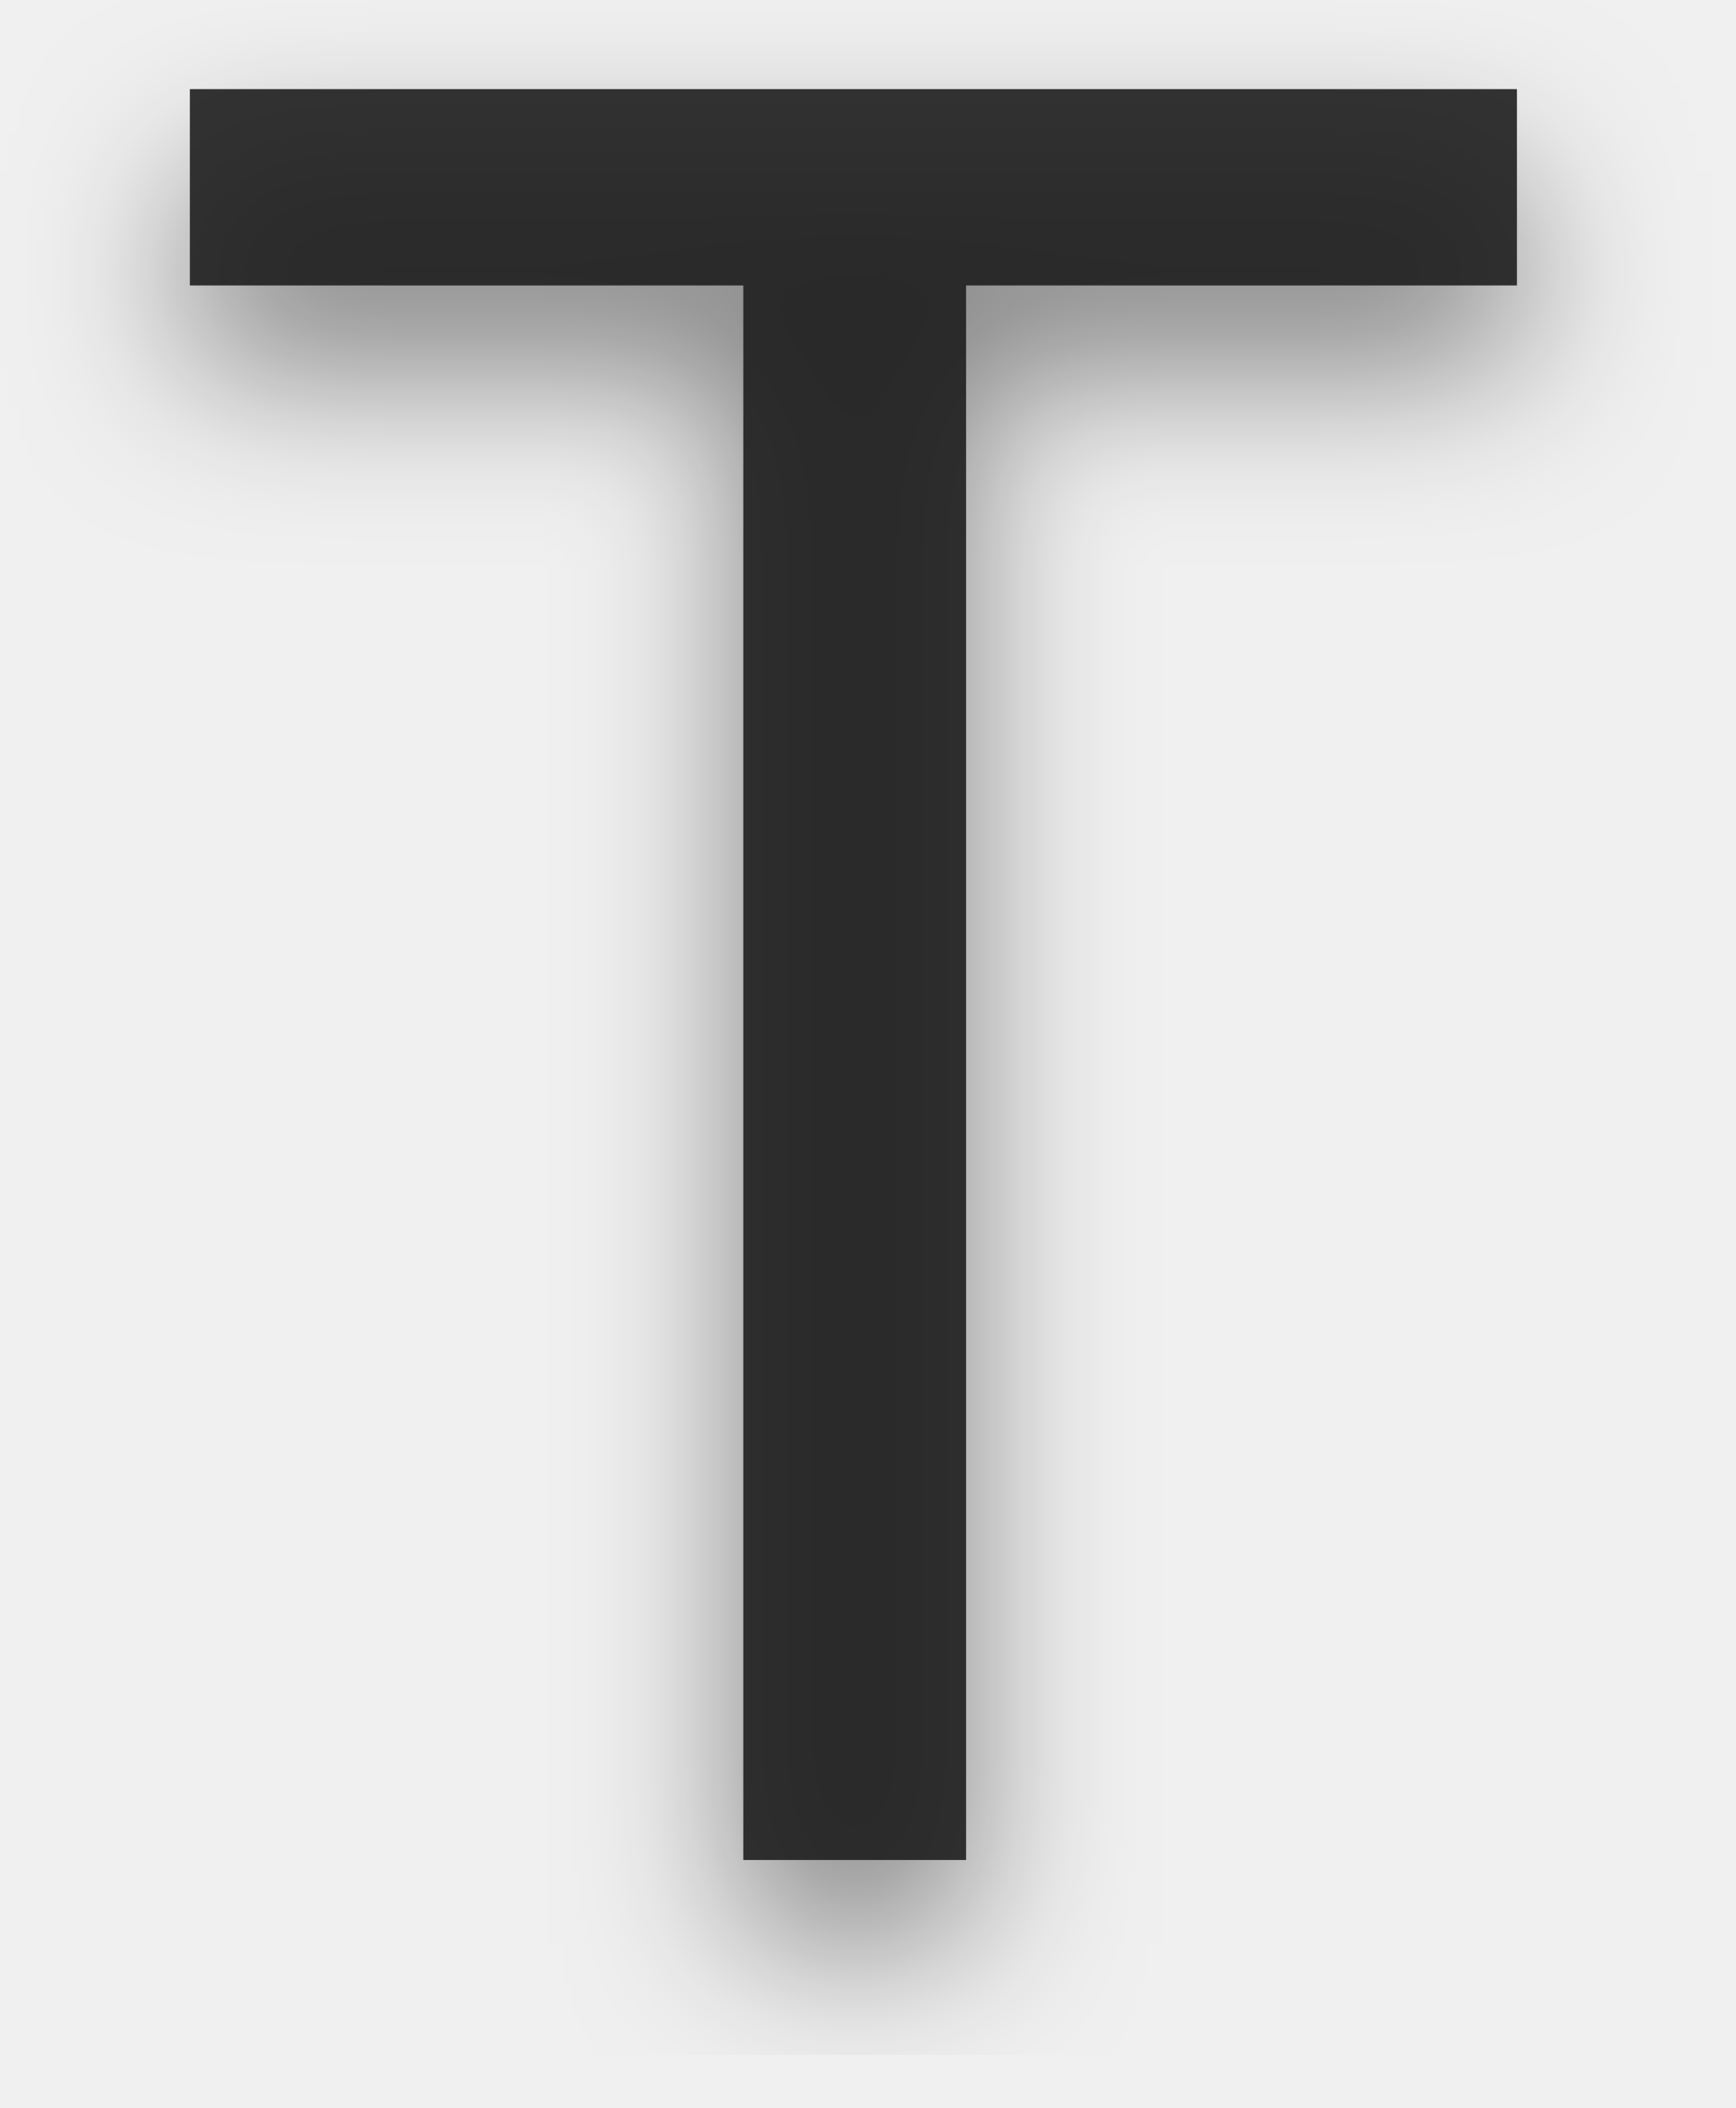
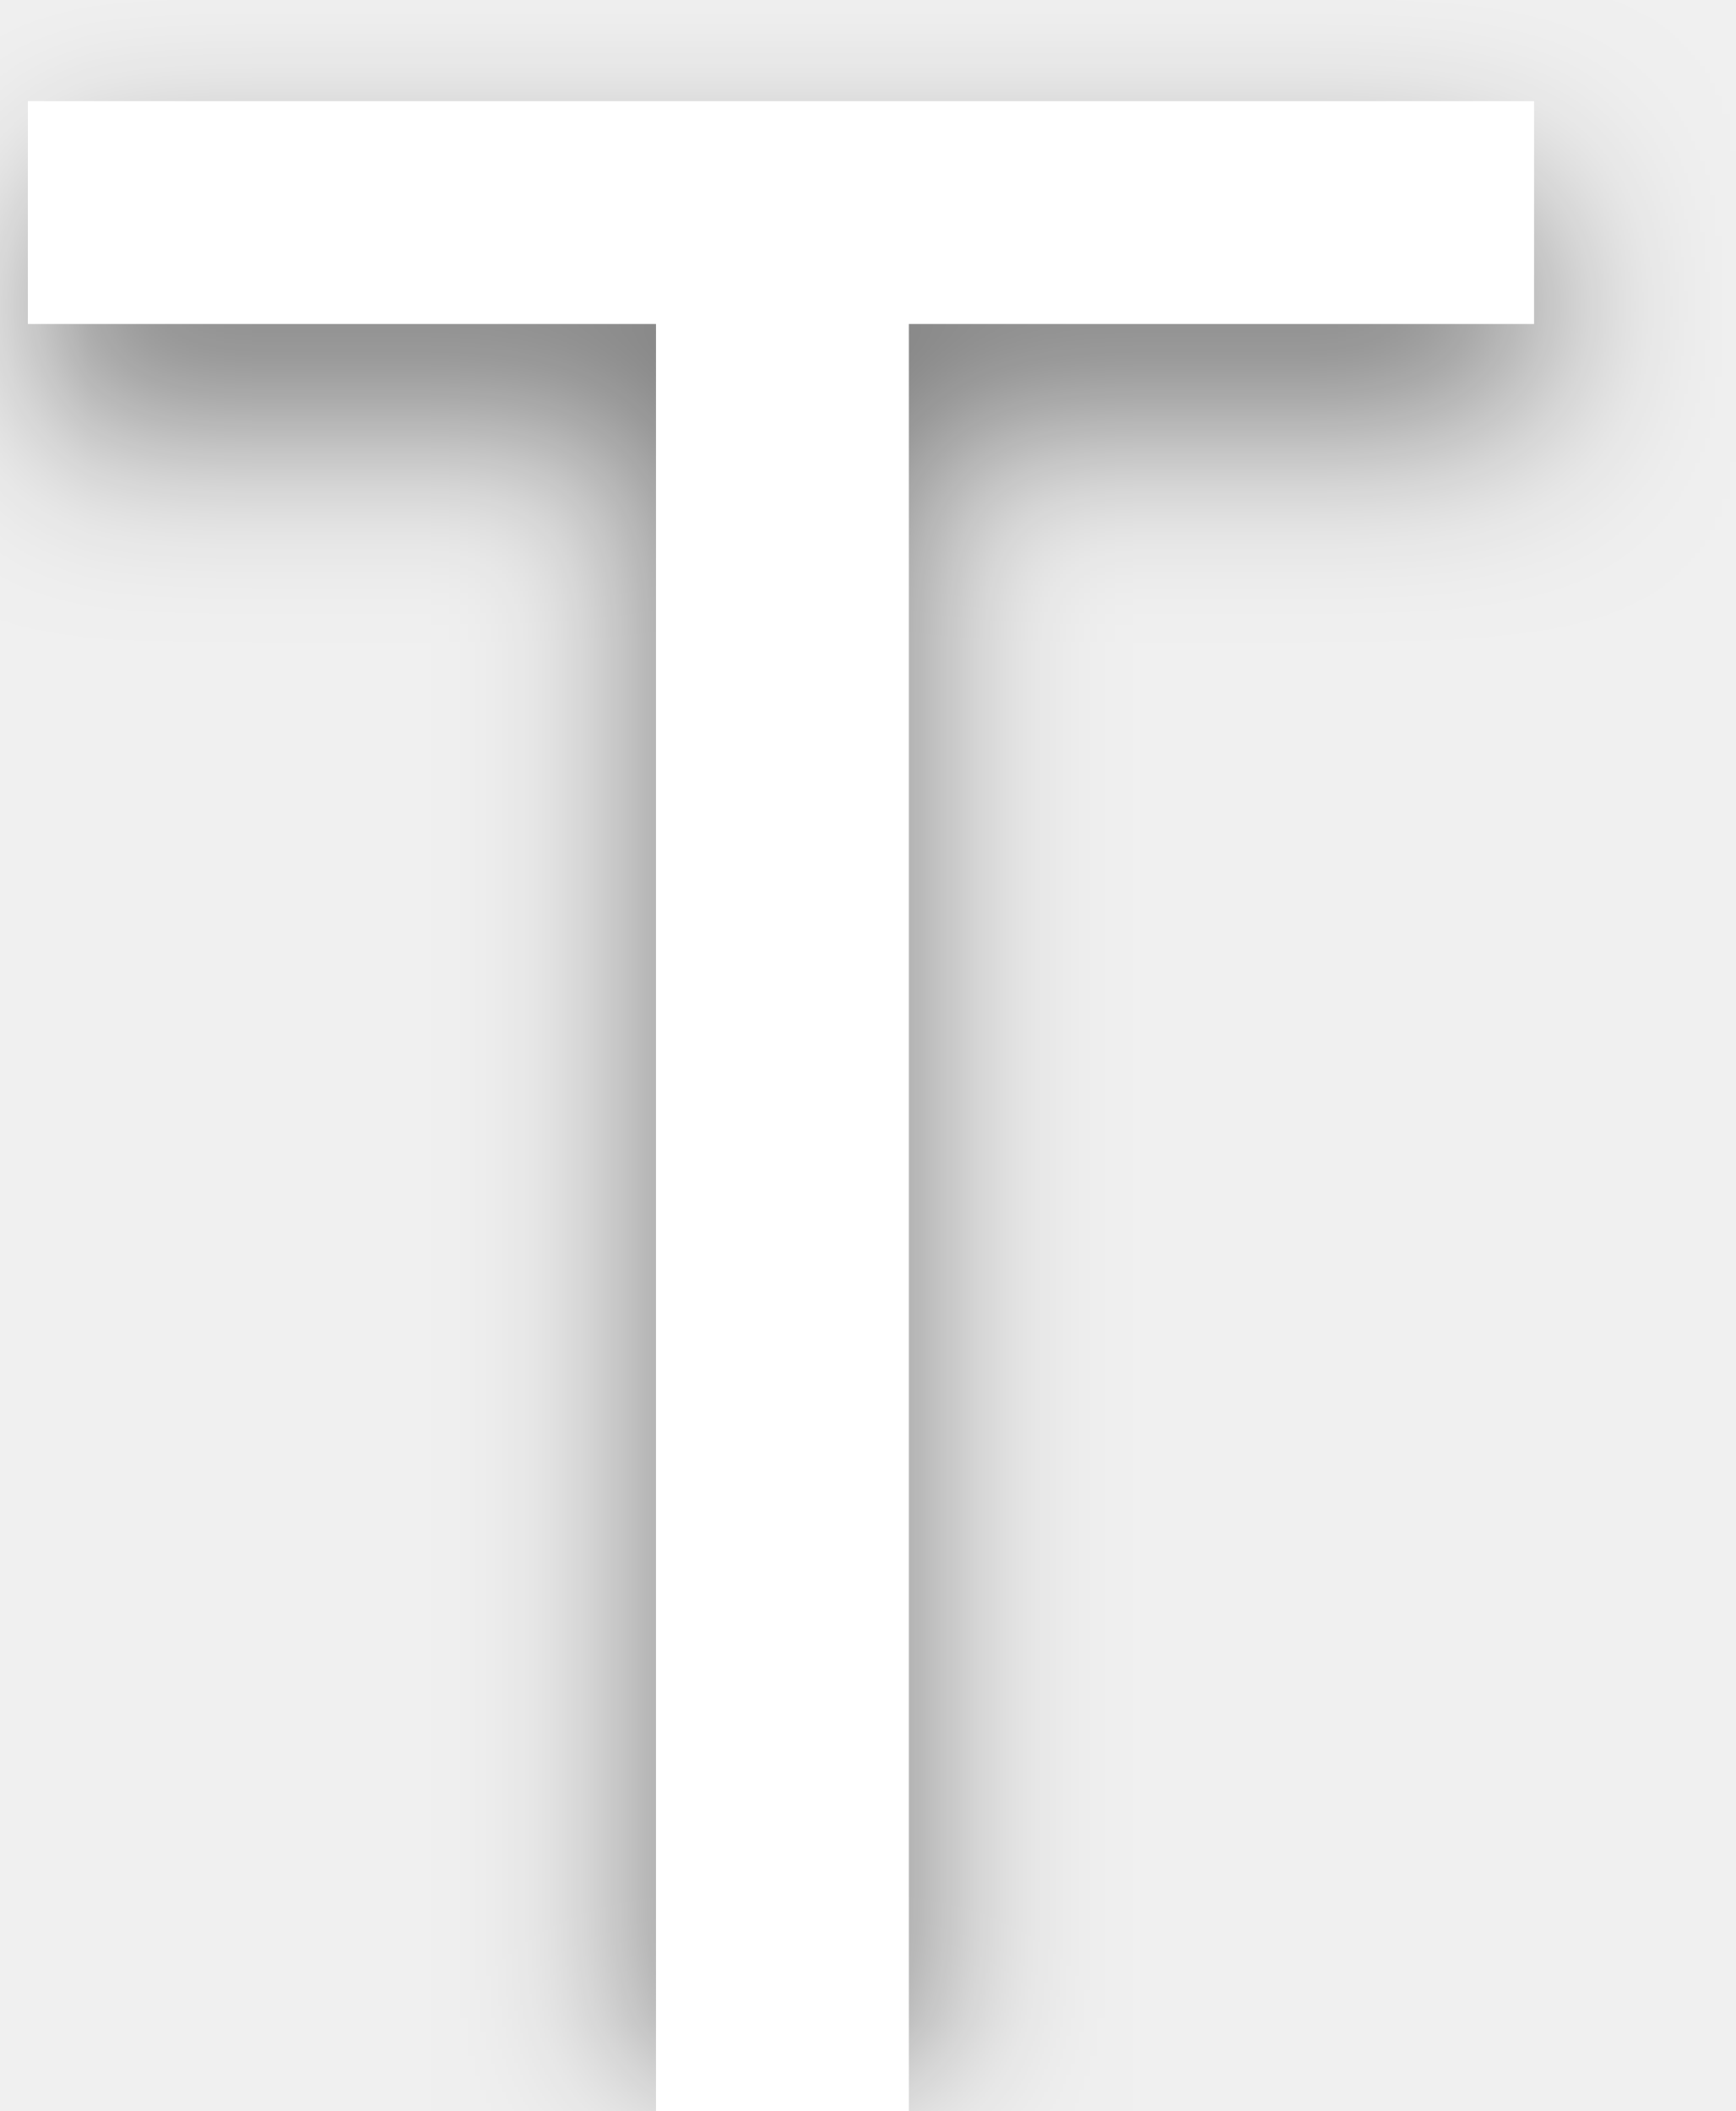
- <svg xmlns="http://www.w3.org/2000/svg" xmlns:xlink="http://www.w3.org/1999/xlink" width="42px" height="51px" viewBox="0 0 42 51" version="1.1">
+ <svg xmlns="http://www.w3.org/2000/svg" xmlns:xlink="http://www.w3.org/1999/xlink" width="37px" height="45px" viewBox="0 0 37 45" version="1.1">
  <defs>
-     <text id="text-1" font-family="AvenirNext-DemiBold, Avenir Next" font-size="60" font-weight="500" fill-opacity="0.903" fill="#1F1F1F">
+     <text id="text-1" font-family="AvenirNext-DemiBold, Avenir Next" font-size="60" font-weight="500" fill="#FFFFFF">
      <tspan x="0" y="60">T</tspan>
    </text>
-     <filter x="-18.9%" y="-6.1%" width="137.8%" height="117.1%" filterUnits="objectBoundingBox" id="filter-2">
+     <filter x="-18.9%" y="-7.1%" width="137.8%" height="120.0%" filterUnits="objectBoundingBox" id="filter-2">
      <feOffset dx="0" dy="2" in="SourceAlpha" result="shadowOffsetOuter1" />
      <feGaussianBlur stdDeviation="2" in="shadowOffsetOuter1" result="shadowBlurOuter1" />
      <feColorMatrix values="0 0 0 0 0   0 0 0 0 0   0 0 0 0 0  0 0 0 0.5 0" type="matrix" in="shadowBlurOuter1" />
    </filter>
  </defs>
-   <g id="Page-1" stroke="none" stroke-width="1" fill="none" fill-rule="evenodd" fill-opacity="0.903">
-     <g id="Creation-Page" transform="translate(-738, -753)" fill="#1F1F1F">
-       <g id="Content-Section" transform="translate(742, 738)">
-         <g id="Text">
+   <g id="Page-1" stroke="none" stroke-width="1" fill="none" fill-rule="evenodd" fill-opacity="1">
+     <g id="Creation-Page" transform="translate(-742, -753)" fill="#FFFFFF">
+       <g id="Content-Section" transform="translate(53, 140)">
+         <g id="Text" transform="translate(689, 598)">
          <g id="T">
            <use filter="url(#filter-2)" xlink:href="#text-1" />
            <use xlink:href="#text-1" />
          </g>
        </g>
      </g>
    </g>
  </g>
</svg>
